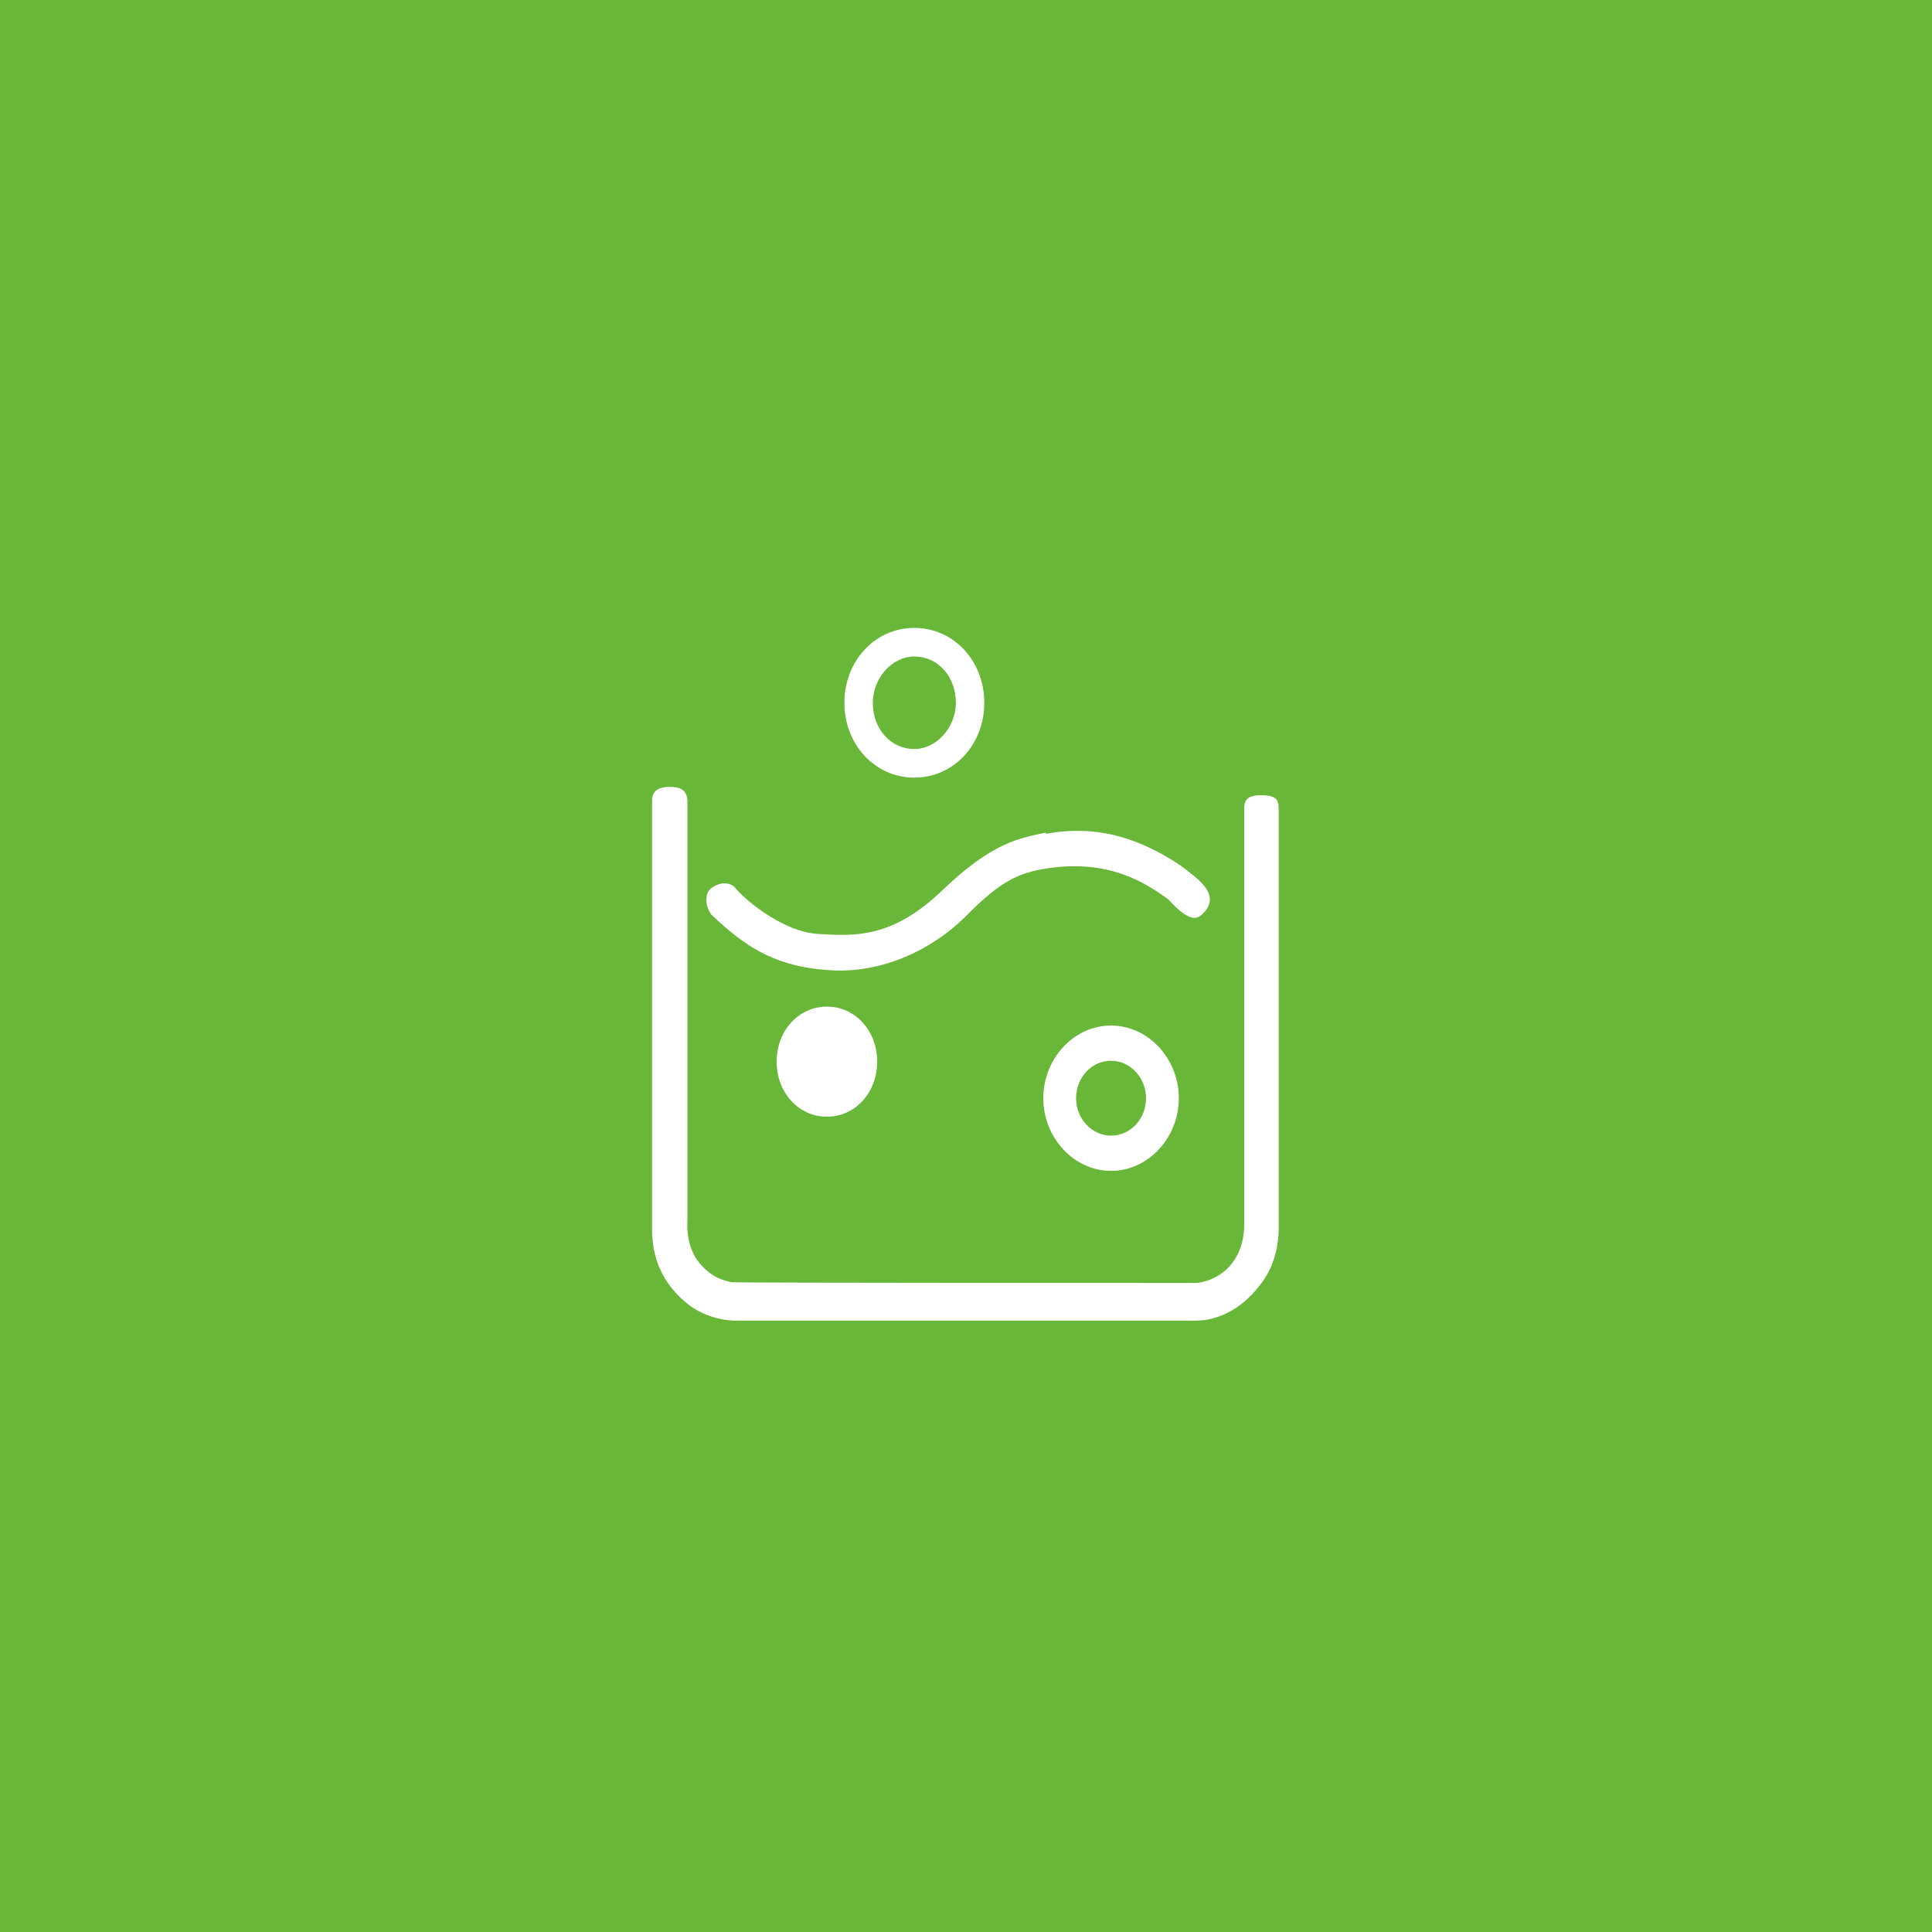
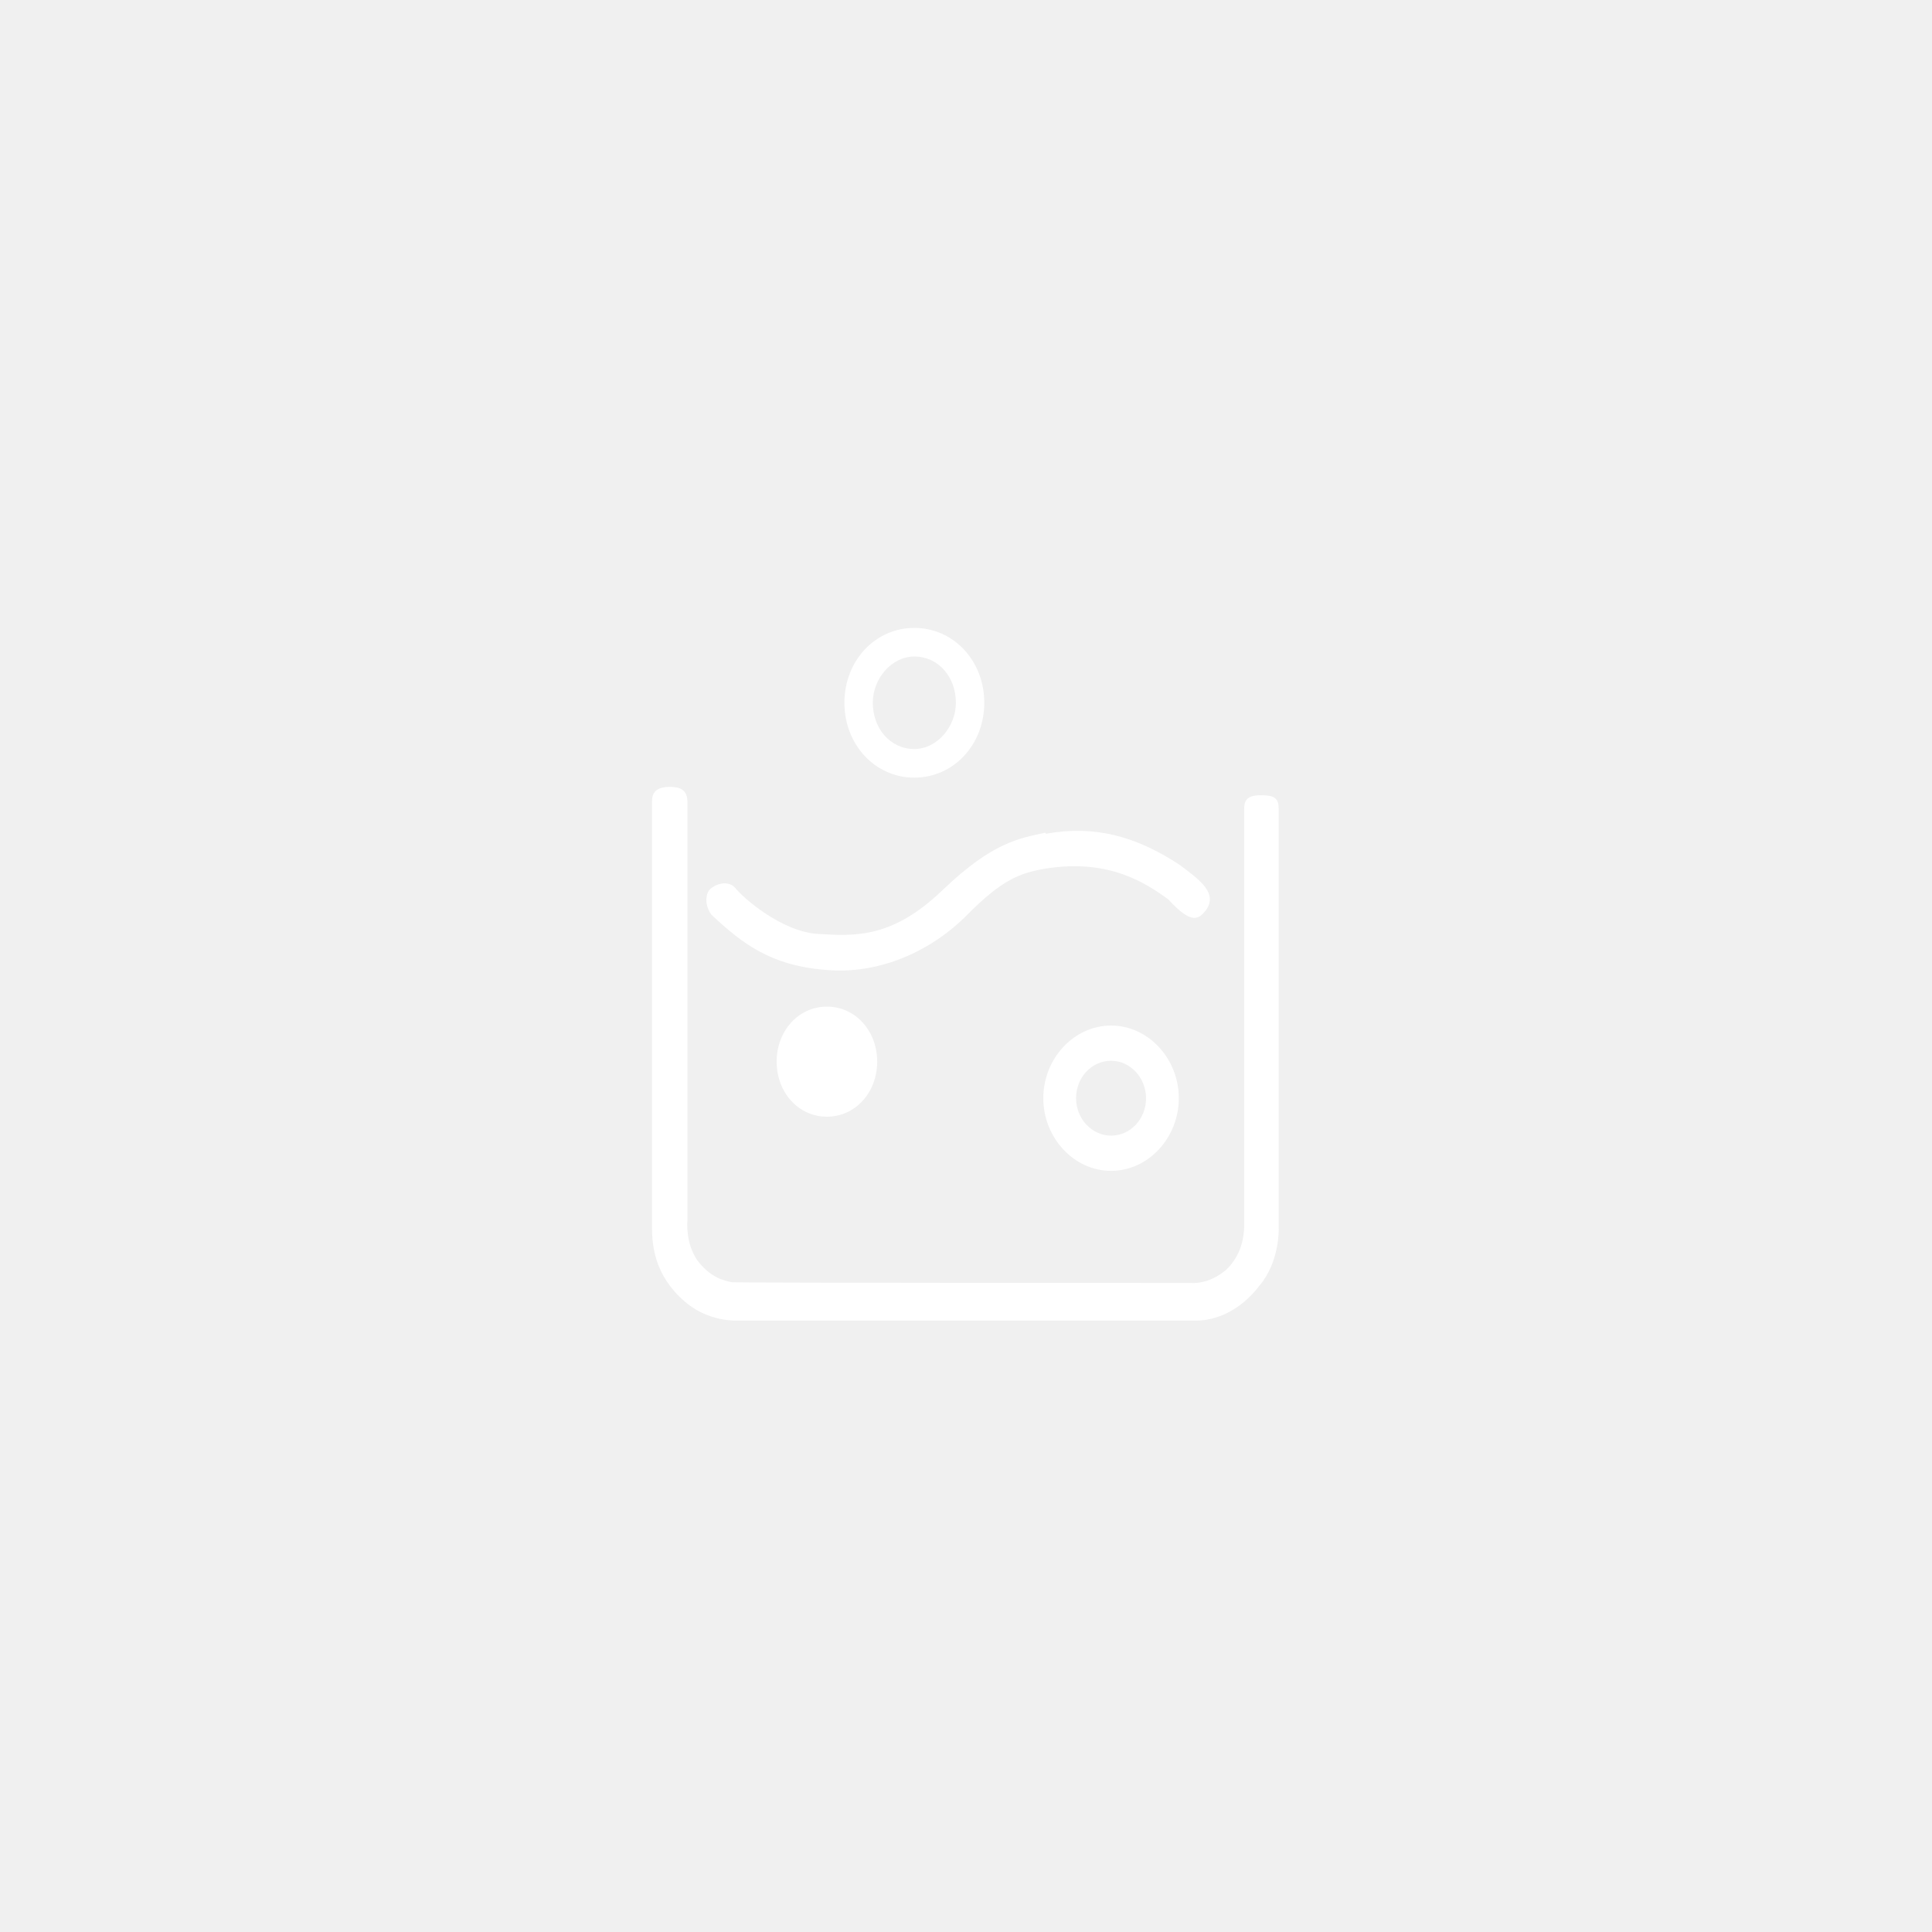
<svg xmlns="http://www.w3.org/2000/svg" width="80" height="80" viewBox="0 0 80 80" fill="none">
-   <rect width="80" height="80" fill="#68B738" />
  <path d="M37.861 26C36.232 26 34.965 27.368 34.965 29.1C34.965 30.832 36.232 32.2 37.861 32.2C39.49 32.2 40.757 30.832 40.757 29.1C40.757 27.368 39.49 26 37.861 26ZM37.861 27.185C38.856 27.185 39.581 28.033 39.581 29.1C39.581 30.103 38.793 31.015 37.861 31.015C36.865 31.015 36.141 30.167 36.141 29.1C36.141 28.097 36.92 27.185 37.861 27.185ZM27 50.89C27 52.075 27.407 53.078 28.358 53.899C29.353 54.756 30.53 54.683 30.53 54.683H49.536C50.315 54.683 51.346 54.3 52.161 53.224C53.003 52.221 52.948 50.853 52.948 50.853V33.531C52.948 33.093 52.84 32.929 52.206 32.929C51.573 32.929 51.518 33.203 51.518 33.522V50.844C51.5 51.145 51.446 51.938 50.776 52.577C50.043 53.206 49.328 53.124 49.328 53.124C49.328 53.124 31.227 53.124 30.322 53.096C29.978 53.032 29.416 52.905 28.873 52.185C28.367 51.455 28.466 50.544 28.466 50.544V33.221C28.466 32.756 28.231 32.583 27.742 32.583C27.253 32.583 27 32.756 27 33.166V50.89ZM43.291 34.479C42.205 34.716 41.119 34.862 39.038 36.849C36.956 38.855 35.417 38.764 33.879 38.673C32.34 38.582 30.711 37.123 30.439 36.758C30.104 36.403 29.534 36.64 29.353 36.877C29.199 37.114 29.199 37.524 29.462 37.88C30.729 39.065 31.905 39.977 34.168 40.159C36.431 40.378 38.603 39.348 40.051 37.88C41.499 36.421 42.223 36.148 43.309 35.965C45.934 35.546 47.473 36.585 48.378 37.242C49.373 38.336 49.645 38.026 49.916 37.716C50.459 36.995 49.69 36.439 48.83 35.801C47.02 34.616 45.3 34.16 43.309 34.525L43.291 34.479ZM34.241 41.682C33.064 41.682 32.159 42.684 32.159 43.961C32.159 45.237 33.064 46.24 34.241 46.24C35.417 46.24 36.322 45.237 36.322 43.961C36.322 42.684 35.417 41.682 34.241 41.682ZM46.007 42.466C44.468 42.466 43.201 43.833 43.201 45.474C43.201 47.115 44.468 48.483 46.007 48.483C47.545 48.483 48.812 47.115 48.812 45.474C48.812 43.833 47.545 42.466 46.007 42.466ZM46.007 43.924C46.803 43.924 47.455 44.627 47.455 45.474C47.455 46.34 46.803 47.024 46.007 47.024C45.21 47.024 44.558 46.322 44.558 45.474C44.558 44.608 45.21 43.924 46.007 43.924Z" fill="white" />
</svg>
